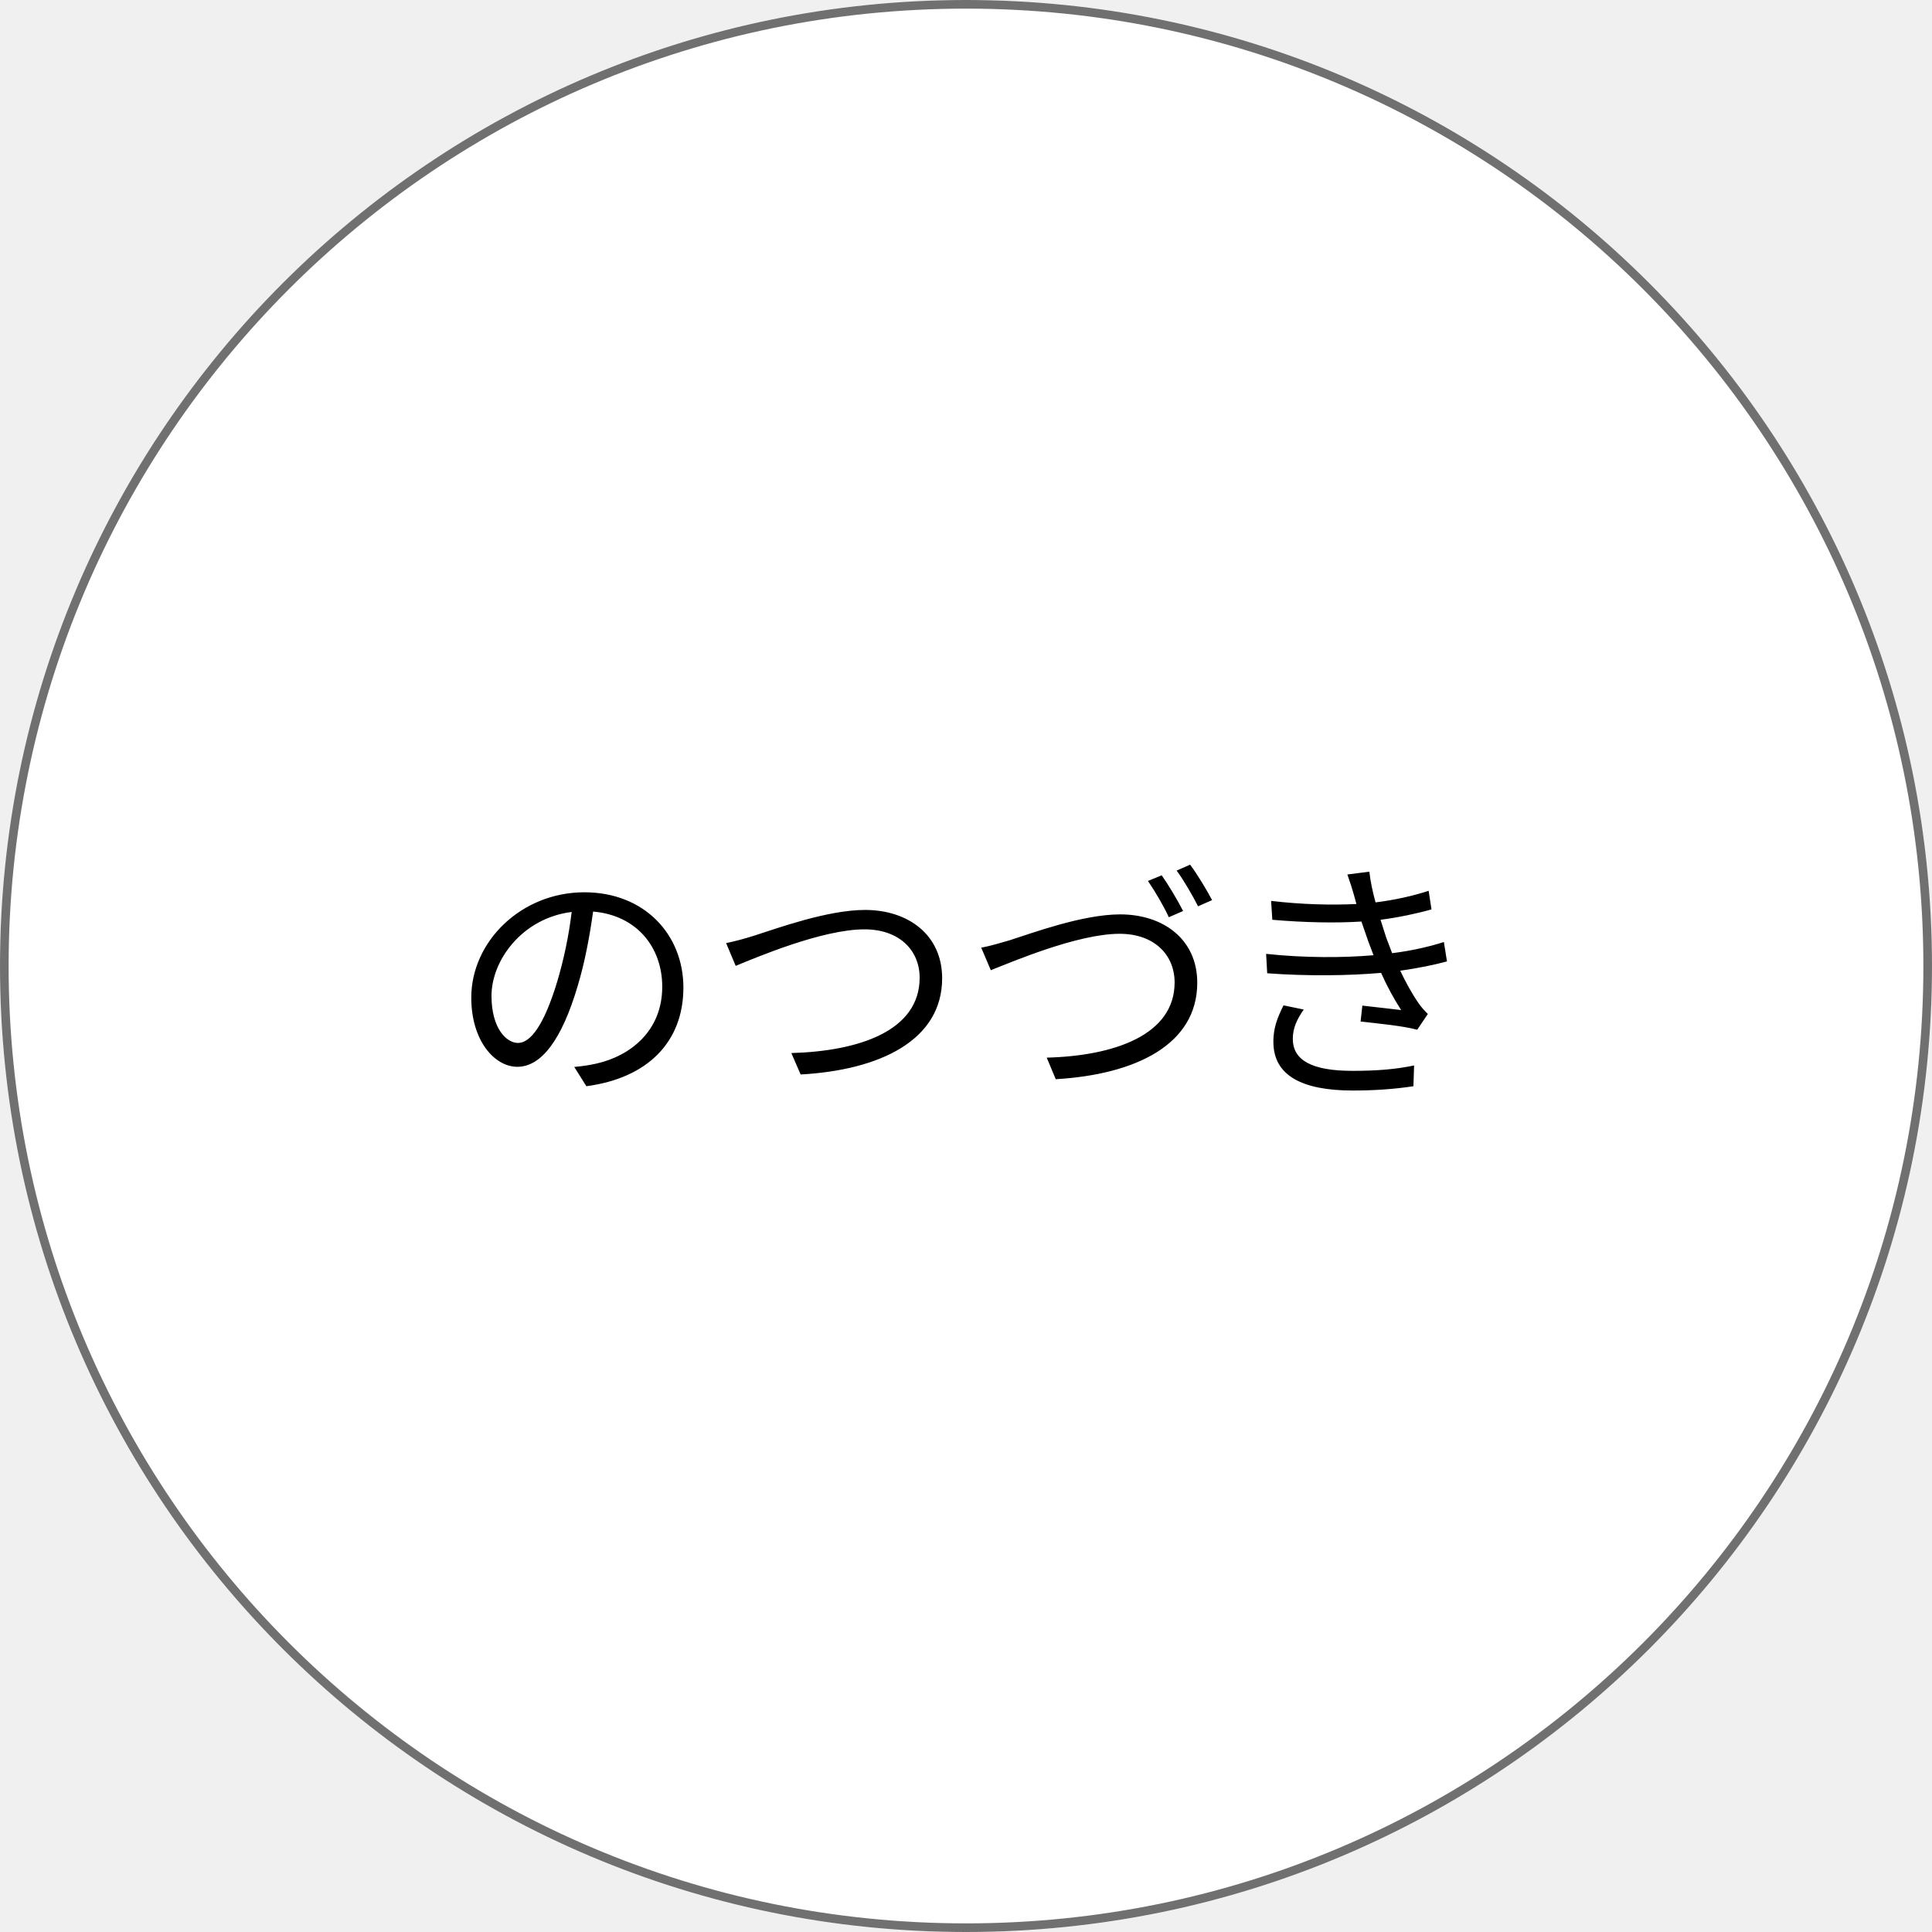
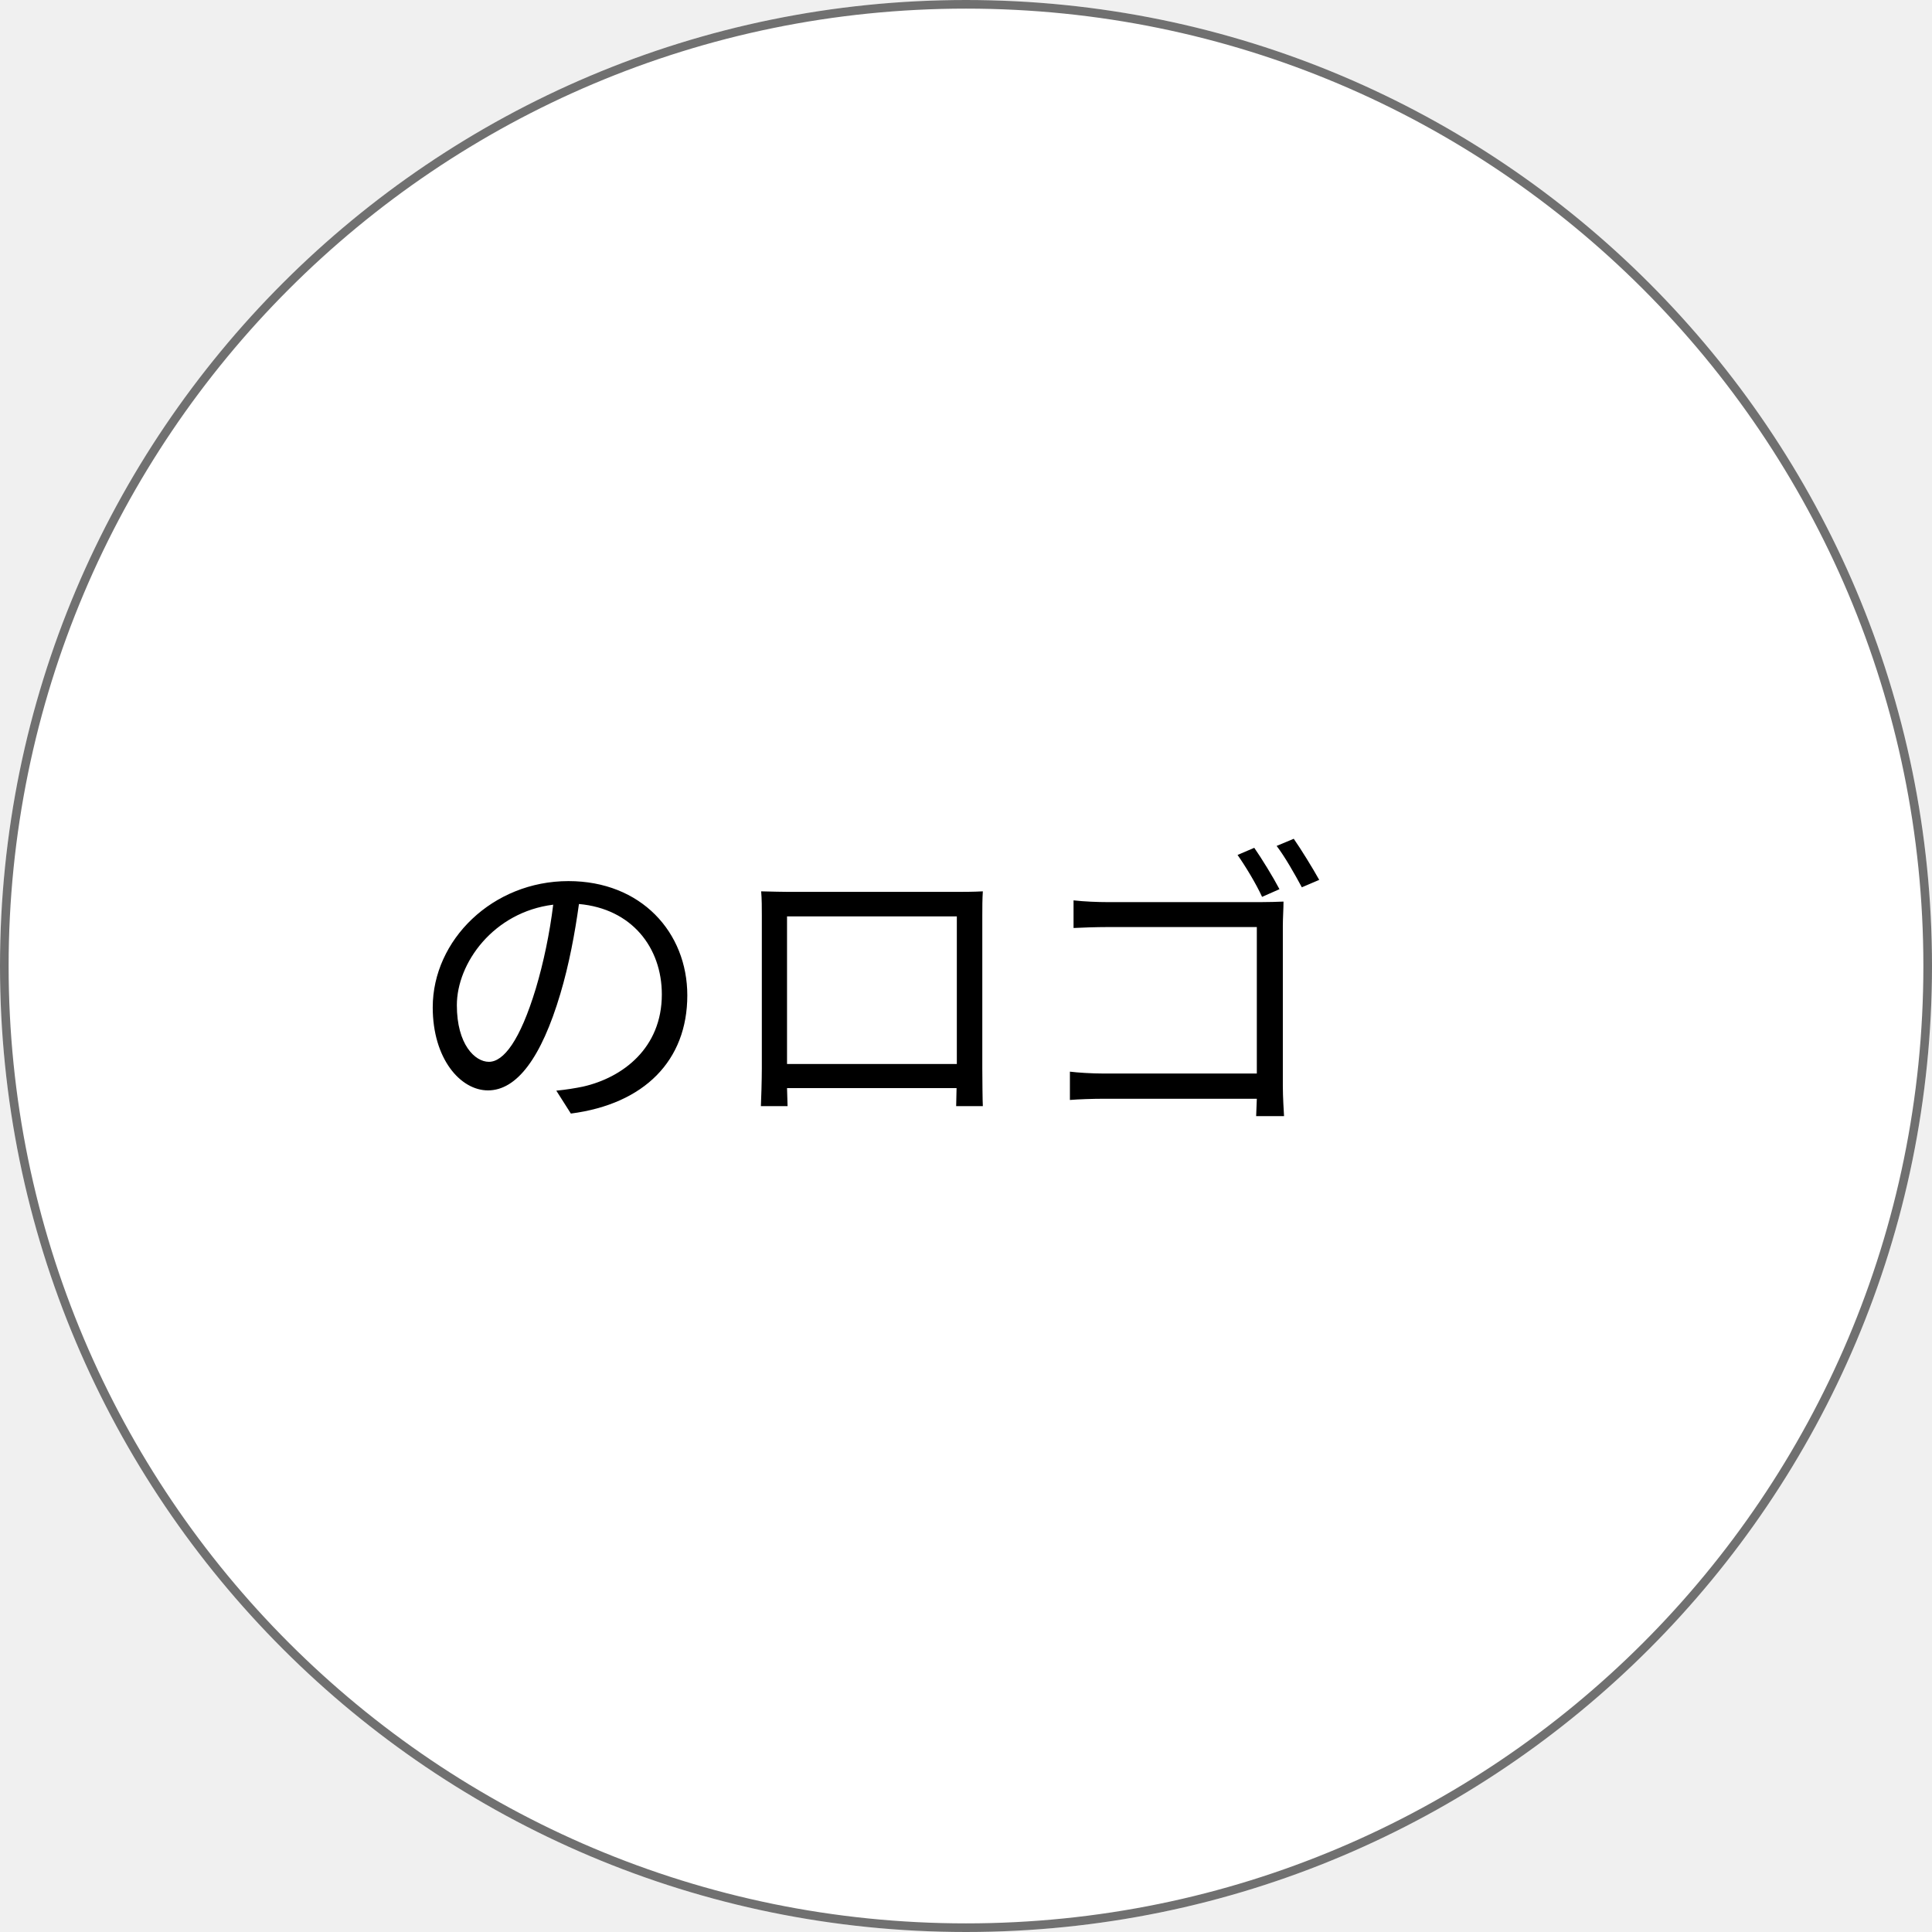
<svg xmlns="http://www.w3.org/2000/svg" width="224" height="224" viewBox="0 0 224 224">
-   <g id="グループ_9" data-name="グループ 9" transform="translate(-966 -2070)">
-     <g id="楕円形_20" data-name="楕円形 20" transform="translate(966 2070)" fill="#fff" stroke="#707070" stroke-width="1">
+   <g id="グループ_7" data-name="グループ 7" transform="translate(-532 -2438)">
+     <g id="楕円形_21" data-name="楕円形 21" transform="translate(532 2438)" fill="#fff" stroke="#707070" stroke-width="1">
      <circle cx="112" cy="112" r="112" stroke="none" />
      <circle cx="112" cy="112" r="111.5" fill="none" />
    </g>
-     <text id="のつづき" transform="translate(1018 2195)" font-size="30" font-family="HiraginoSans-W3, Hiragino Sans">
-       <tspan x="0" y="0">のつづき</tspan>
+     <text id="のロゴ_" data-name="のロゴ　" transform="translate(579 2566)" font-size="36" font-family="HiraginoSans-W3, Hiragino Sans">
+       <tspan x="0" y="0">のロゴ　</tspan>
    </text>
  </g>
</svg>
